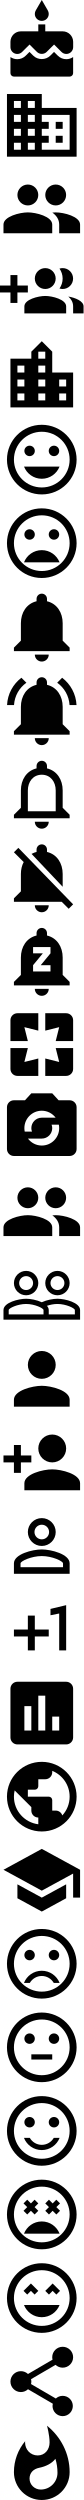
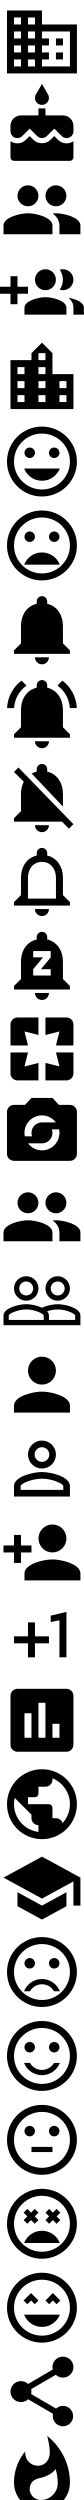
<svg xmlns="http://www.w3.org/2000/svg" xmlns:xlink="http://www.w3.org/1999/xlink">
  <defs />
  <symbol id="cake" viewBox="0 0 48 48">
    <path d="M24 12c2.21 0 4-1.79 4-4 0-.75-.21-1.46-.57-2.06L24 0l-3.43 5.94C20.21 6.54 20 7.25 20 8c0 2.21 1.79 4 4 4zm9.19 19.97l-2.15-2.15-2.16 2.15c-2.61 2.61-7.17 2.61-9.78 0l-2.15-2.15-2.16 2.15C13.5 33.28 11.77 34 9.92 34c-1.45 0-2.8-.46-3.92-1.23V42c0 1.1.9 2 2 2h32c1.1 0 2-.9 2-2v-9.23c-1.12.77-2.46 1.23-3.92 1.23-1.85 0-3.58-.72-4.89-2.03zM36 18H26v-4h-4v4H12c-3.31 0-6 2.69-6 6v3.08C6 29.24 7.76 31 9.92 31c1.05 0 2.03-.41 2.77-1.15l4.28-4.27 4.27 4.26c1.48 1.48 4.06 1.48 5.54 0l4.28-4.26 4.27 4.26c.74.74 1.72 1.15 2.77 1.15 2.16 0 3.92-1.76 3.92-3.92V24c-.02-3.31-2.71-6-6.02-6z" />
  </symbol>
  <symbol id="domain" viewBox="0 0 48 48">
    <path d="M24 14V6H4v36h40V14H24zM12 38H8v-4h4v4zm0-8H8v-4h4v4zm0-8H8v-4h4v4zm0-8H8v-4h4v4zm8 24h-4v-4h4v4zm0-8h-4v-4h4v4zm0-8h-4v-4h4v4zm0-8h-4v-4h4v4zm20 24H24v-4h4v-4h-4v-4h4v-4h-4v-4h16v20zm-4-16h-4v4h4v-4zm0 8h-4v4h4v-4z" />
  </symbol>
  <symbol id="group" viewBox="0 0 48 48">
    <path d="M32 22c3.31 0 5.98-2.69 5.98-6s-2.67-6-5.98-6c-3.31 0-6 2.69-6 6s2.69 6 6 6zm-16 0c3.31 0 5.98-2.69 5.98-6s-2.67-6-5.98-6c-3.31 0-6 2.69-6 6s2.69 6 6 6zm0 4c-4.67 0-14 2.34-14 7v5h28v-5c0-4.66-9.33-7-14-7zm16 0c-.58 0-1.23.04-1.93.11C32.39 27.78 34 30.03 34 33v5h12v-5c0-4.66-9.33-7-14-7z" />
  </symbol>
  <symbol id="group_add" viewBox="0 0 48 48">
    <path d="M16 20h-6v-6H6v6H0v4h6v6h4v-6h6v-4zm20 2c3.31 0 5.98-2.69 5.98-6s-2.67-6-5.98-6c-.64 0-1.25.1-1.83.29 1.13 1.62 1.81 3.59 1.81 5.71s-.68 4.09-1.81 5.71c.58.19 1.19.29 1.83.29zm-10 0c3.31 0 5.98-2.69 5.98-6s-2.67-6-5.98-6c-3.31 0-6 2.69-6 6s2.69 6 6 6zm13.24 4.32C40.9 27.77 42 29.64 42 32v4h6v-4c0-3.08-4.75-4.97-8.76-5.68zM26 26c-4 0-12 2-12 6v4h24v-4c0-4-8-6-12-6z" />
  </symbol>
  <symbol id="location_city" viewBox="0 0 48 48">
    <path d="M30 22V10l-6-6-6 6v4H6v28h36V22H30zM14 38h-4v-4h4v4zm0-8h-4v-4h4v4zm0-8h-4v-4h4v4zm12 16h-4v-4h4v4zm0-8h-4v-4h4v4zm0-8h-4v-4h4v4zm0-8h-4v-4h4v4zm12 24h-4v-4h4v4zm0-8h-4v-4h4v4z" />
  </symbol>
  <symbol id="mood" viewBox="0 0 48 48">
    <path d="M23.99 4C12.94 4 4 12.95 4 24s8.94 20 19.99 20C35.04 44 44 35.05 44 24S35.04 4 23.99 4zM24 40c-8.84 0-16-7.16-16-16S15.16 8 24 8s16 7.16 16 16-7.16 16-16 16zm7-18c1.66 0 3-1.34 3-3s-1.34-3-3-3-3 1.34-3 3 1.34 3 3 3zm-14 0c1.66 0 3-1.34 3-3s-1.34-3-3-3-3 1.34-3 3 1.34 3 3 3zm7 13c4.66 0 8.61-2.91 10.21-7H13.79c1.6 4.09 5.55 7 10.21 7z" />
  </symbol>
  <symbol id="mood_bad" viewBox="0 0 48 48">
    <path d="M23.99 4C12.94 4 4 12.95 4 24s8.94 20 19.99 20S44 35.05 44 24 35.04 4 23.99 4zM24 40c-8.84 0-16-7.16-16-16S15.16 8 24 8s16 7.16 16 16-7.16 16-16 16zm7-18c1.66 0 3-1.34 3-3s-1.34-3-3-3-3 1.34-3 3 1.34 3 3 3zm-14 0c1.66 0 3-1.34 3-3s-1.34-3-3-3-3 1.34-3 3 1.34 3 3 3zm17.21 13c-1.6-4.09-5.55-7-10.21-7s-8.61 2.91-10.21 7" />
  </symbol>
  <symbol id="notifications" viewBox="0 0 48 48">
    <path fill="#010101" d="M24 44c2.21 0 4-1.79 4-4h-8c0 2.21 1.79 4 4 4zm12-12V22c0-6.15-3.27-11.28-9-12.64V8c0-1.66-1.34-3-3-3s-3 1.34-3 3v1.36c-5.73 1.36-9 6.49-9 12.64v10l-4 4v2h32v-2l-4-4z" />
  </symbol>
  <symbol id="notifications_active" viewBox="0 0 48 48">
    <path fill="#010101" d="M15.16 8.16L12.3 5.3C7.51 8.95 4.35 14.59 4.05 21h4c.31-5.3 3.04-9.94 7.11-12.84zM39.95 21h4c-.3-6.41-3.46-12.05-8.25-15.7l-2.85 2.85c4.06 2.91 6.79 7.55 7.1 12.85zM36 22c0-6.15-3.27-11.28-9-12.64V8c0-1.66-1.34-3-3-3s-3 1.34-3 3v1.36c-5.73 1.36-9 6.49-9 12.64v10l-4 4v2h32v-2l-4-4V22zM24 44c.28 0 .55-.03.81-.08 1.3-.27 2.37-1.17 2.88-2.36.2-.48.31-1 .31-1.56h-8c0 2.21 1.79 4 4 4z" />
  </symbol>
  <symbol id="notifications_none" viewBox="0 0 48 48">
    <path fill="#010101" d="M24 44c2.21 0 4-1.79 4-4h-8c0 2.21 1.79 4 4 4zm12-12V22c0-6.15-3.27-11.28-9-12.64V8c0-1.66-1.34-3-3-3s-3 1.34-3 3v1.36c-5.73 1.36-9 6.49-9 12.64v10l-4 4v2h32v-2l-4-4zm-4 2H16V22c0-4.97 3.03-9 8-9s8 4.03 8 9v12z" />
  </symbol>
  <symbol id="notifications_off" viewBox="0 0 48 48">
    <path fill="#010101" d="M40 37.39L15.68 12.3l-5.13-5.29L8 9.55l5.6 5.6.01.01C12.56 17.14 12 19.48 12 22v10l-4 4v2h27.46l4 4L42 39.45l-2-2.06zM24 44c2.21 0 4-1.79 4-4h-8c0 2.21 1.79 4 4 4zm12-14.64V22c0-6.15-3.27-11.28-9-12.64V8c0-1.66-1.34-3-3-3s-3 1.34-3 3v1.36c-.29.07-.57.15-.85.24-.21.07-.41.14-.61.22 0 0-.01 0-.01.01-.01 0-.02.01-.03.01-.46.18-.91.39-1.35.62-.01 0-.02.01-.03.01L36 29.36z" />
  </symbol>
  <symbol id="notifications_paused" viewBox="0 0 48 48">
    <path fill="#010101" d="M24 44c2.21 0 4-1.79 4-4h-8c0 2.21 1.79 4 4 4zm12-12V22c0-6.15-3.27-11.28-9-12.64V8c0-1.66-1.34-3-3-3s-3 1.34-3 3v1.36c-5.73 1.36-9 6.49-9 12.64v10l-4 4v2h32v-2l-4-4zm-7-12.4l-5.6 6.8H29V30H19v-3.6l5.6-6.8H19V16h10v3.6z" />
  </symbol>
  <symbol id="pages" viewBox="0 0 48 48">
    <path d="M6 10v12h10l-2-8 8 2V6H10c-2.21 0-4 1.79-4 4zm10 16H6v12c0 2.21 1.79 4 4 4h12V32l-8 2 2-8zm18 8l-8-2v10h12c2.21 0 4-1.79 4-4V26H32l2 8zm4-28H26v10l8-2-2 8h10V10c0-2.21-1.79-4-4-4z" />
  </symbol>
  <symbol id="party_mode" viewBox="0 0 48 48">
    <path d="M40 8h-6.34L30 4H18l-3.66 4H8c-2.21 0-4 1.79-4 4v24c0 2.21 1.79 4 4 4h32c2.21 0 4-1.79 4-4V12c0-2.21-1.79-4-4-4zm-16 6c3.26 0 6.13 1.59 7.96 4H24c-3.31 0-6 2.69-6 6 0 .71.14 1.37.37 2H14.2c-.13-.65-.2-1.31-.2-2 0-5.52 4.48-10 10-10zm0 20c-3.26 0-6.13-1.58-7.95-4H24c3.31 0 6-2.69 6-6 0-.7-.14-1.37-.37-2h4.17c.13.65.2 1.31.2 2 0 5.52-4.48 10-10 10z" />
  </symbol>
  <symbol id="people" viewBox="0 0 48 48">
    <path d="M32 22c3.31 0 5.98-2.69 5.98-6s-2.67-6-5.98-6c-3.31 0-6 2.69-6 6s2.69 6 6 6zm-16 0c3.31 0 5.98-2.69 5.98-6s-2.67-6-5.98-6c-3.31 0-6 2.69-6 6s2.69 6 6 6zm0 4c-4.67 0-14 2.34-14 7v5h28v-5c0-4.66-9.33-7-14-7zm16 0c-.58 0-1.23.04-1.93.11C32.39 27.78 34 30.03 34 33v5h12v-5c0-4.66-9.33-7-14-7z" />
  </symbol>
  <symbol id="people_outline" viewBox="0 0 48 48">
    <path d="M33 26c-2.41 0-6.15.67-9 2.01-2.85-1.34-6.59-2.01-9-2.01-4.33 0-13 2.17-13 6.5V38h44v-5.5c0-4.33-8.67-6.5-13-6.5zm-8 9H5v-2.5c0-1.07 5.12-3.5 10-3.5s10 2.43 10 3.5V35zm18 0H28v-2.5c0-.91-.4-1.72-1.04-2.44C28.73 29.46 30.89 29 33 29c4.88 0 10 2.43 10 3.5V35zM15 24c3.87 0 7-3.14 7-7s-3.13-7-7-7c-3.86 0-7 3.14-7 7s3.14 7 7 7zm0-11c2.21 0 4 1.79 4 4s-1.79 4-4 4-4-1.79-4-4 1.79-4 4-4zm18 11c3.87 0 7-3.14 7-7s-3.13-7-7-7c-3.86 0-7 3.14-7 7s3.14 7 7 7zm0-11c2.21 0 4 1.79 4 4s-1.79 4-4 4-4-1.79-4-4 1.79-4 4-4z" />
  </symbol>
  <symbol id="person" viewBox="0 0 48 48">
    <path d="M24 24c4.42 0 8-3.59 8-8 0-4.42-3.58-8-8-8s-8 3.58-8 8c0 4.41 3.58 8 8 8zm0 4c-5.33 0-16 2.67-16 8v4h32v-4c0-5.33-10.67-8-16-8z" />
  </symbol>
  <symbol id="person_add" viewBox="0 0 48 48">
    <path d="M30 24c4.42 0 8-3.59 8-8 0-4.42-3.58-8-8-8s-8 3.58-8 8c0 4.41 3.58 8 8 8zm-18-4v-6H8v6H2v4h6v6h4v-6h6v-4h-6zm18 8c-5.33 0-16 2.67-16 8v4h32v-4c0-5.33-10.67-8-16-8z" />
  </symbol>
  <symbol id="person_outline" viewBox="0 0 48 48">
    <path d="M24 11.8c2.32 0 4.2 1.88 4.2 4.2s-1.88 4.2-4.2 4.2-4.2-1.88-4.2-4.2 1.88-4.2 4.2-4.2m0 18c5.95 0 12.2 2.91 12.2 4.2v2.2H11.8V34c0-1.29 6.25-4.2 12.2-4.2M24 8c-4.42 0-8 3.58-8 8 0 4.41 3.58 8 8 8s8-3.59 8-8c0-4.42-3.58-8-8-8zm0 18c-5.33 0-16 2.67-16 8v6h32v-6c0-5.33-10.67-8-16-8z" />
  </symbol>
  <symbol id="plus_one" viewBox="0 0 48 48">
    <path d="M20 16h-4v8H8v4h8v8h4v-8h8v-4h-8zm9-3.84v3.64l5-1V36h4V10z" />
  </symbol>
  <symbol id="poll" viewBox="0 0 48 48">
    <path d="M38 6H10c-2.21 0-4 1.79-4 4v28c0 2.21 1.79 4 4 4h28c2.21 0 4-1.79 4-4V10c0-2.21-1.79-4-4-4zM18 34h-4V20h4v14zm8 0h-4V14h4v20zm8 0h-4v-8h4v8z" />
  </symbol>
  <symbol id="public" viewBox="0 0 48 48">
    <path d="M24 4C12.95 4 4 12.95 4 24s8.95 20 20 20 20-8.95 20-20S35.05 4 24 4zm-2 35.86C14.11 38.88 8 32.16 8 24c0-1.23.15-2.43.42-3.58L18 30v2c0 2.21 1.79 4 4 4v3.86zm13.79-5.07C35.28 33.17 33.78 32 32 32h-2v-6c0-1.1-.9-2-2-2H16v-4h4c1.1 0 2-.9 2-2v-4h4c2.21 0 4-1.79 4-4v-.83c5.86 2.37 10 8.11 10 14.83 0 4.16-1.6 7.94-4.21 10.79z" />
  </symbol>
  <symbol id="school" viewBox="0 0 48 48">
    <path d="M10 26.36v8L24 42l14-7.64v-8L24 34l-14-7.64zM24 6L2 18l22 12 18-9.82V34h4V18L24 6z" />
  </symbol>
  <symbol id="sentiment_dissatisfied" viewBox="0 0 48 48">
    <path d="M31 22c1.66 0 3-1.34 3-3s-1.34-3-3-3-3 1.34-3 3 1.34 3 3 3zm-14 0c1.66 0 3-1.34 3-3s-1.34-3-3-3-3 1.34-3 3 1.34 3 3 3zm6.98-18C12.94 4 4 12.96 4 24s8.94 20 19.98 20C35.04 44 44 35.04 44 24S35.04 4 23.98 4zM24 40c-8.84 0-16-7.16-16-16S15.16 8 24 8s16 7.16 16 16-7.16 16-16 16zm0-12c-4.66 0-8.64 2.91-10.24 7h3.35c1.39-2.38 3.94-4 6.89-4s5.5 1.62 6.89 4h3.35c-1.6-4.09-5.58-7-10.24-7z" />
  </symbol>
  <symbol id="sentiment_neutral" viewBox="0 0 48 48">
    <path d="M18 28h12v3H18zm13-12c-1.66 0-3 1.34-3 3s1.34 3 3 3 3-1.34 3-3-1.34-3-3-3zm-11 3c0-1.66-1.34-3-3-3s-3 1.34-3 3 1.34 3 3 3 3-1.34 3-3zm3.98-15C12.94 4 4 12.96 4 24s8.94 20 19.98 20C35.04 44 44 35.04 44 24S35.04 4 23.98 4zM24 40c-8.84 0-16-7.16-16-16S15.16 8 24 8s16 7.16 16 16-7.16 16-16 16z" />
  </symbol>
  <symbol id="sentiment_satisfied" viewBox="0 0 48 48">
    <path d="M31 22c1.66 0 3-1.34 3-3s-1.34-3-3-3-3 1.34-3 3 1.34 3 3 3zm-14 0c1.66 0 3-1.34 3-3s-1.34-3-3-3-3 1.34-3 3 1.34 3 3 3zm6.98-18C12.94 4 4 12.96 4 24s8.94 20 19.98 20C35.04 44 44 35.04 44 24S35.04 4 23.98 4zM24 40c-8.84 0-16-7.16-16-16S15.16 8 24 8s16 7.16 16 16-7.16 16-16 16zm0-8c-2.95 0-5.5-1.62-6.89-4h-3.35c1.6 4.09 5.58 7 10.24 7s8.64-2.91 10.24-7h-3.35c-1.39 2.38-3.94 4-6.89 4z" />
  </symbol>
  <symbol id="sentiment_very_dissatisfied" viewBox="0 0 48 48">
    <path d="M23.99 4C12.94 4 4 12.95 4 24s8.94 20 19.99 20S44 35.05 44 24 35.04 4 23.99 4zM24 40c-8.84 0-16-7.16-16-16S15.16 8 24 8s16 7.16 16 16-7.16 16-16 16zm8.36-24.49l-2.12 2.13-2.12-2.13L26 17.64l2.12 2.12L26 21.88 28.12 24l2.12-2.12L32.36 24l2.13-2.12-2.13-2.12 2.13-2.12zM15.64 24l2.12-2.12L19.88 24 22 21.88l-2.12-2.12L22 17.64l-2.12-2.13-2.12 2.13-2.12-2.13-2.13 2.13 2.13 2.12-2.13 2.12zM24 28c-4.66 0-8.62 2.92-10.22 7h20.44c-1.6-4.08-5.56-7-10.22-7z" />
  </symbol>
  <symbol id="sentiment_very_satisfied" viewBox="0 0 48 48">
    <path d="M23.99 4C12.94 4 4 12.95 4 24s8.94 20 19.99 20S44 35.05 44 24 35.04 4 23.99 4zM24 40c-8.84 0-16-7.16-16-16S15.16 8 24 8s16 7.16 16 16-7.16 16-16 16zm2-20.12L28.12 22l2.12-2.12L32.36 22l2.13-2.12-4.25-4.24zm-8.24 0L19.88 22 22 19.88l-4.24-4.24-4.25 4.24L15.64 22zM24 35c4.66 0 8.62-2.92 10.22-7H13.78c1.6 4.08 5.56 7 10.22 7z" />
  </symbol>
  <symbol id="share" viewBox="0 0 48 48">
    <path d="M36 32.17c-1.52 0-2.89.59-3.93 1.54L17.82 25.4c.11-.45.18-.92.18-1.4s-.07-.95-.18-1.4l14.1-8.23c1.07 1 2.5 1.62 4.08 1.62 3.31 0 6-2.69 6-6s-2.69-6-6-6-6 2.69-6 6c0 .48.07.95.18 1.4l-14.1 8.23c-1.07-1-2.5-1.62-4.08-1.62-3.31 0-6 2.69-6 6s2.69 6 6 6c1.58 0 3.01-.62 4.08-1.62l14.25 8.31c-.1.42-.16.86-.16 1.31 0 3.22 2.61 5.83 5.83 5.83s5.83-2.61 5.83-5.83-2.61-5.83-5.83-5.83z" />
  </symbol>
  <symbol id="whatshot" viewBox="0 0 48 48">
    <path d="M27 1.34s1.48 5.3 1.48 9.6c0 4.12-2.7 7.47-6.83 7.47s-7.25-3.34-7.25-7.47l.05-.72C10.43 15.03 8 21.23 8 28c0 8.84 7.16 16 16 16s16-7.16 16-16c0-10.79-5.19-20.41-13-26.66zM23.42 38c-3.56 0-6.45-2.81-6.45-6.28 0-3.25 2.09-5.53 5.63-6.24s7.2-2.41 9.23-5.15c.78 2.58 1.19 5.3 1.19 8.07 0 5.29-4.3 9.6-9.6 9.6z" />
  </symbol>
-   <view id="cake-view" viewBox="0 0 48 48" />
-   <view id="domain-view" viewBox="0 48 48 48" />
+   <view id="cake-view" viewBox="0 48 48 48" />
+   <view id="domain-view" viewBox="0 0 48 48" />
  <view id="group-view" viewBox="0 96 48 48" />
  <view id="group_add-view" viewBox="0 144 48 48" />
  <view id="location_city-view" viewBox="0 192 48 48" />
  <view id="mood-view" viewBox="0 240 48 48" />
  <view id="mood_bad-view" viewBox="0 288 48 48" />
  <view id="notifications-view" viewBox="0 336 48 48" />
  <view id="notifications_active-view" viewBox="0 384 48 48" />
-   <view id="notifications_none-view" viewBox="0 432 48 48" />
-   <view id="notifications_off-view" viewBox="0 480 48 48" />
+   <view id="notifications_none-view" viewBox="0 480 48 48" />
+   <view id="notifications_off-view" viewBox="0 432 48 48" />
  <view id="notifications_paused-view" viewBox="0 528 48 48" />
  <view id="pages-view" viewBox="0 576 48 48" />
  <view id="party_mode-view" viewBox="0 624 48 48" />
  <view id="people-view" viewBox="0 672 48 48" />
  <view id="people_outline-view" viewBox="0 720 48 48" />
  <view id="person-view" viewBox="0 768 48 48" />
-   <view id="person_add-view" viewBox="0 816 48 48" />
-   <view id="person_outline-view" viewBox="0 864 48 48" />
+   <view id="person_add-view" viewBox="0 864 48 48" />
+   <view id="person_outline-view" viewBox="0 816 48 48" />
  <view id="plus_one-view" viewBox="0 912 48 48" />
  <view id="poll-view" viewBox="0 960 48 48" />
  <view id="public-view" viewBox="0 1008 48 48" />
  <view id="school-view" viewBox="0 1056 48 48" />
  <view id="sentiment_dissatisfied-view" viewBox="0 1104 48 48" />
-   <view id="sentiment_neutral-view" viewBox="0 1152 48 48" />
-   <view id="sentiment_satisfied-view" viewBox="0 1200 48 48" />
+   <view id="sentiment_neutral-view" viewBox="0 1200 48 48" />
+   <view id="sentiment_satisfied-view" viewBox="0 1152 48 48" />
  <view id="sentiment_very_dissatisfied-view" viewBox="0 1248 48 48" />
  <view id="sentiment_very_satisfied-view" viewBox="0 1296 48 48" />
  <view id="share-view" viewBox="0 1344 48 48" />
  <view id="whatshot-view" viewBox="0 1392 48 48" />
-   <use xlink:href="#cake" width="48" height="48" x="0" y="0" />
-   <use xlink:href="#domain" width="48" height="48" x="0" y="48" />
+   <use xlink:href="#cake" width="48" height="48" x="0" y="48" />
+   <use xlink:href="#domain" width="48" height="48" x="0" y="0" />
  <use xlink:href="#group" width="48" height="48" x="0" y="96" />
  <use xlink:href="#group_add" width="48" height="48" x="0" y="144" />
  <use xlink:href="#location_city" width="48" height="48" x="0" y="192" />
  <use xlink:href="#mood" width="48" height="48" x="0" y="240" />
  <use xlink:href="#mood_bad" width="48" height="48" x="0" y="288" />
  <use xlink:href="#notifications" width="48" height="48" x="0" y="336" />
  <use xlink:href="#notifications_active" width="48" height="48" x="0" y="384" />
-   <use xlink:href="#notifications_none" width="48" height="48" x="0" y="432" />
-   <use xlink:href="#notifications_off" width="48" height="48" x="0" y="480" />
+   <use xlink:href="#notifications_none" width="48" height="48" x="0" y="480" />
+   <use xlink:href="#notifications_off" width="48" height="48" x="0" y="432" />
  <use xlink:href="#notifications_paused" width="48" height="48" x="0" y="528" />
  <use xlink:href="#pages" width="48" height="48" x="0" y="576" />
  <use xlink:href="#party_mode" width="48" height="48" x="0" y="624" />
  <use xlink:href="#people" width="48" height="48" x="0" y="672" />
  <use xlink:href="#people_outline" width="48" height="48" x="0" y="720" />
  <use xlink:href="#person" width="48" height="48" x="0" y="768" />
-   <use xlink:href="#person_add" width="48" height="48" x="0" y="816" />
-   <use xlink:href="#person_outline" width="48" height="48" x="0" y="864" />
+   <use xlink:href="#person_add" width="48" height="48" x="0" y="864" />
+   <use xlink:href="#person_outline" width="48" height="48" x="0" y="816" />
  <use xlink:href="#plus_one" width="48" height="48" x="0" y="912" />
  <use xlink:href="#poll" width="48" height="48" x="0" y="960" />
  <use xlink:href="#public" width="48" height="48" x="0" y="1008" />
  <use xlink:href="#school" width="48" height="48" x="0" y="1056" />
  <use xlink:href="#sentiment_dissatisfied" width="48" height="48" x="0" y="1104" />
-   <use xlink:href="#sentiment_neutral" width="48" height="48" x="0" y="1152" />
-   <use xlink:href="#sentiment_satisfied" width="48" height="48" x="0" y="1200" />
+   <use xlink:href="#sentiment_neutral" width="48" height="48" x="0" y="1200" />
+   <use xlink:href="#sentiment_satisfied" width="48" height="48" x="0" y="1152" />
  <use xlink:href="#sentiment_very_dissatisfied" width="48" height="48" x="0" y="1248" />
  <use xlink:href="#sentiment_very_satisfied" width="48" height="48" x="0" y="1296" />
  <use xlink:href="#share" width="48" height="48" x="0" y="1344" />
  <use xlink:href="#whatshot" width="48" height="48" x="0" y="1392" />
</svg>
